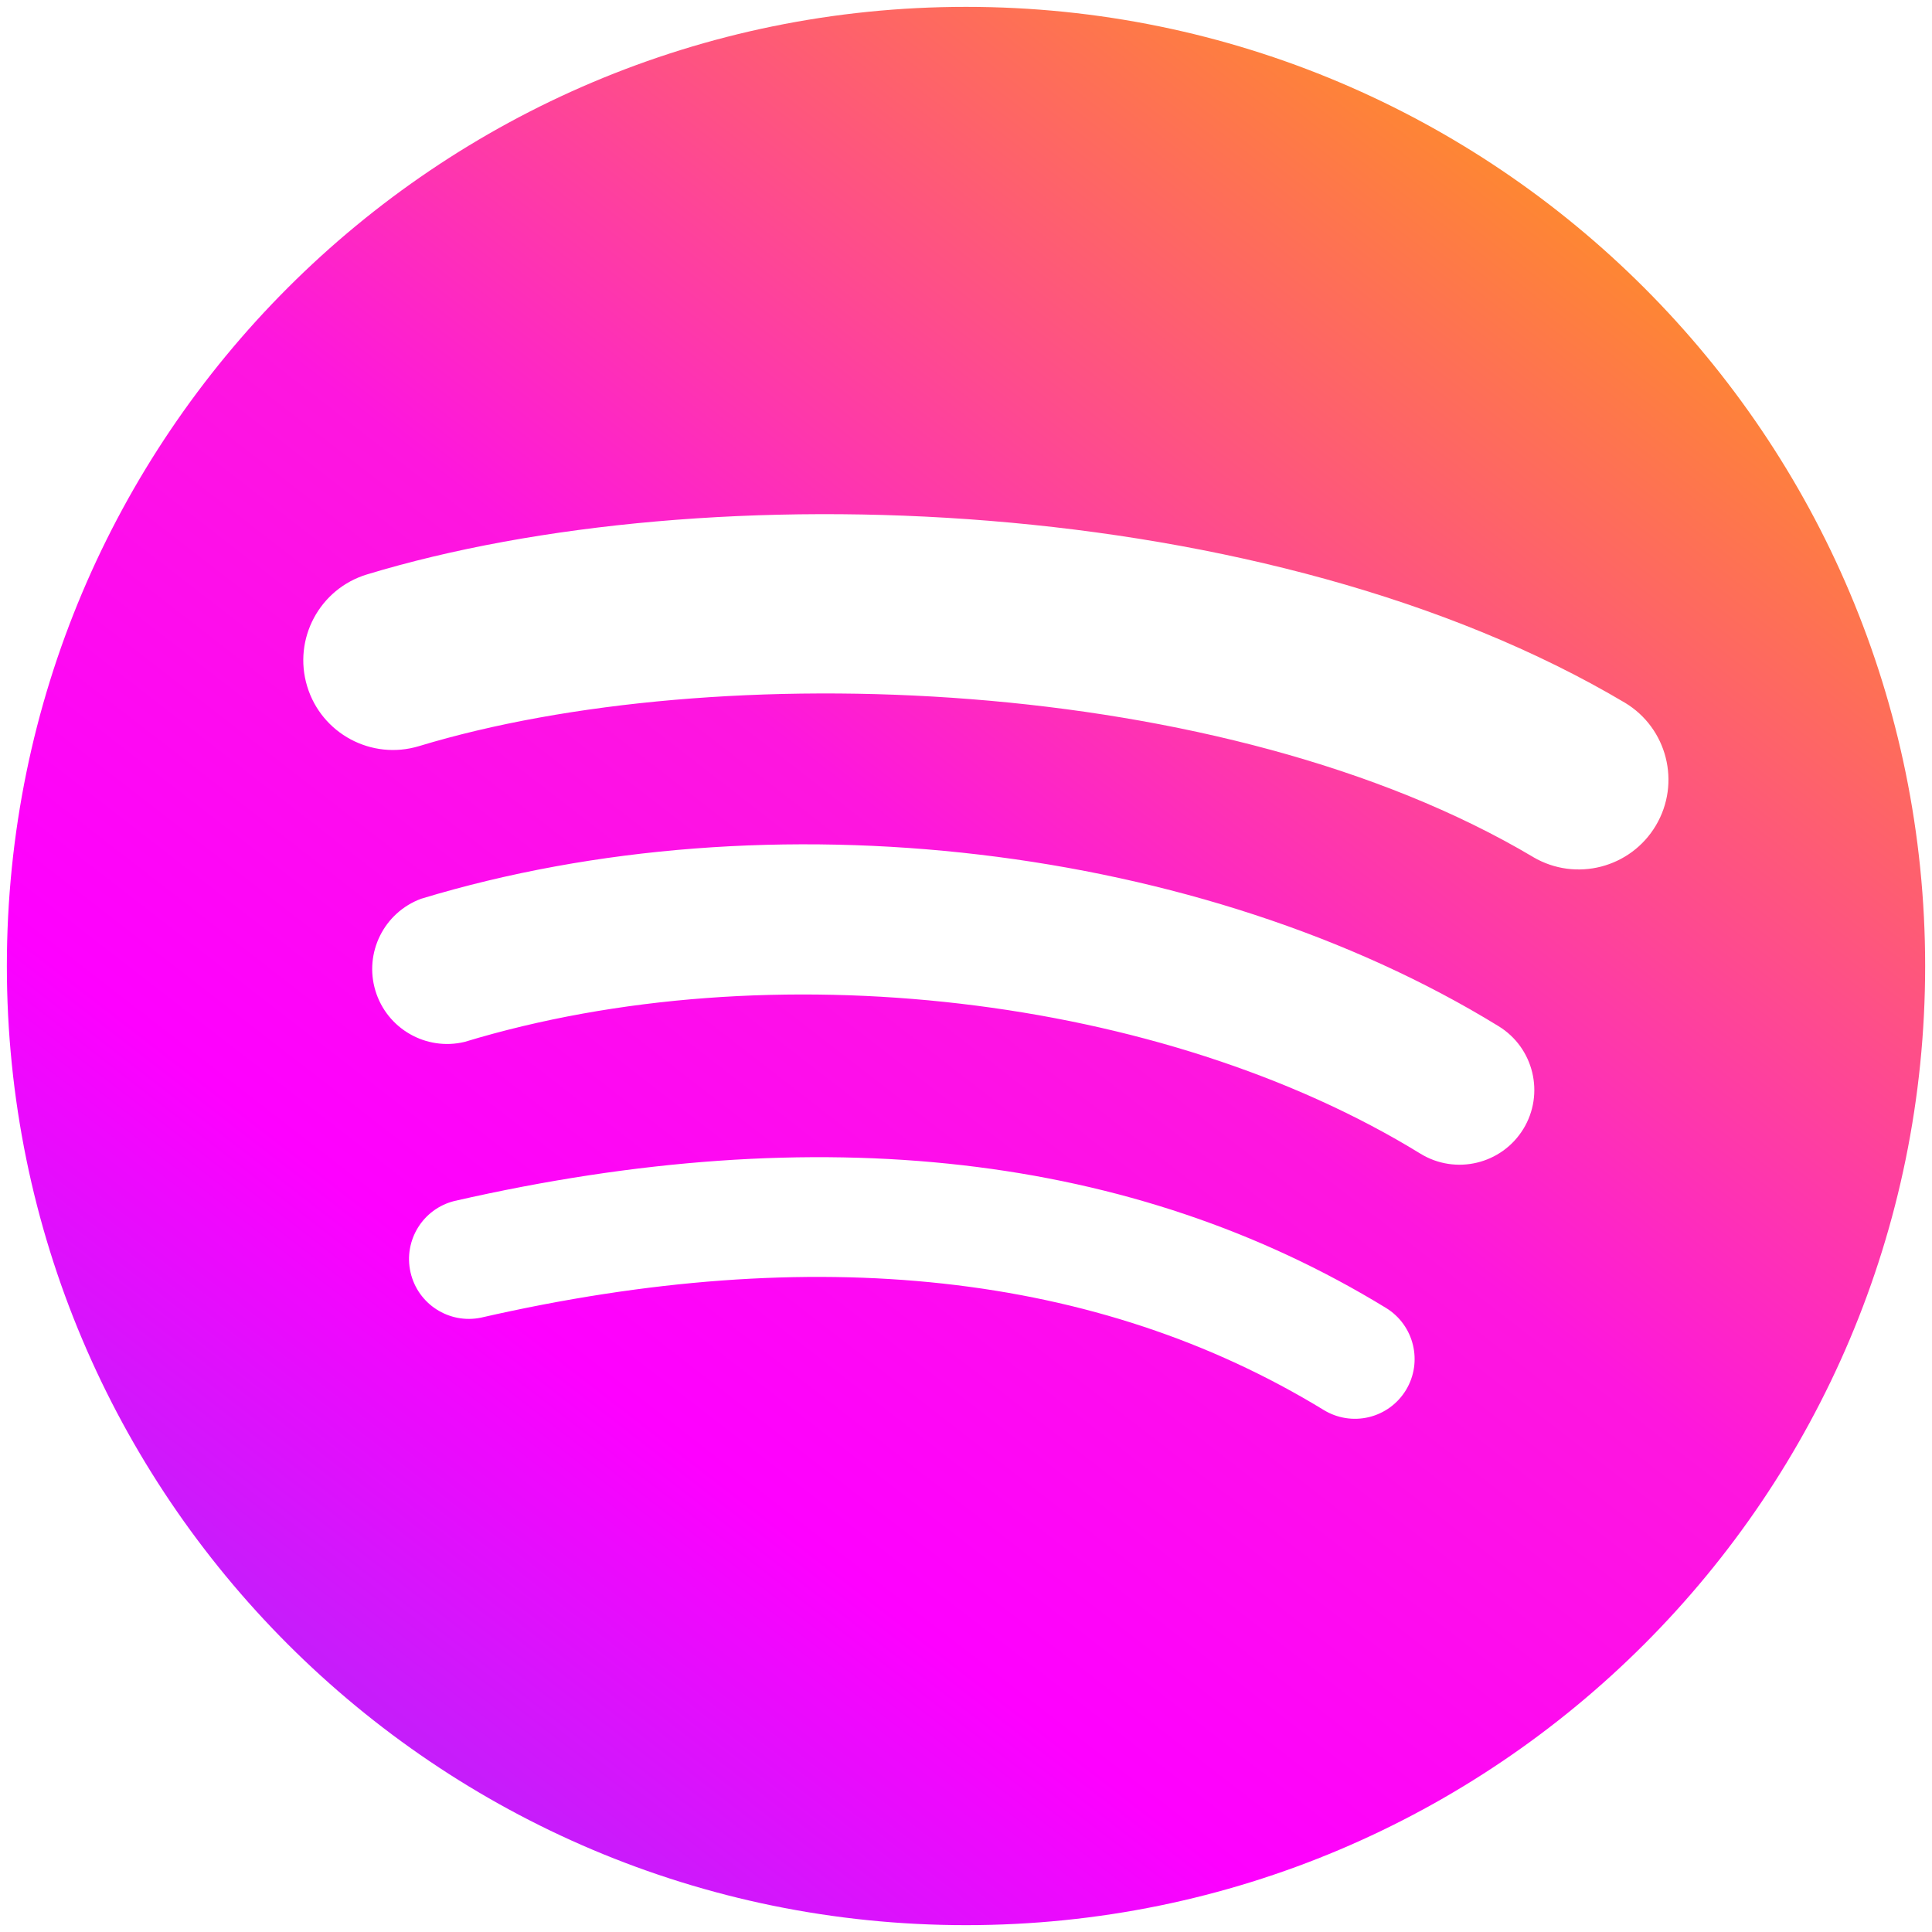
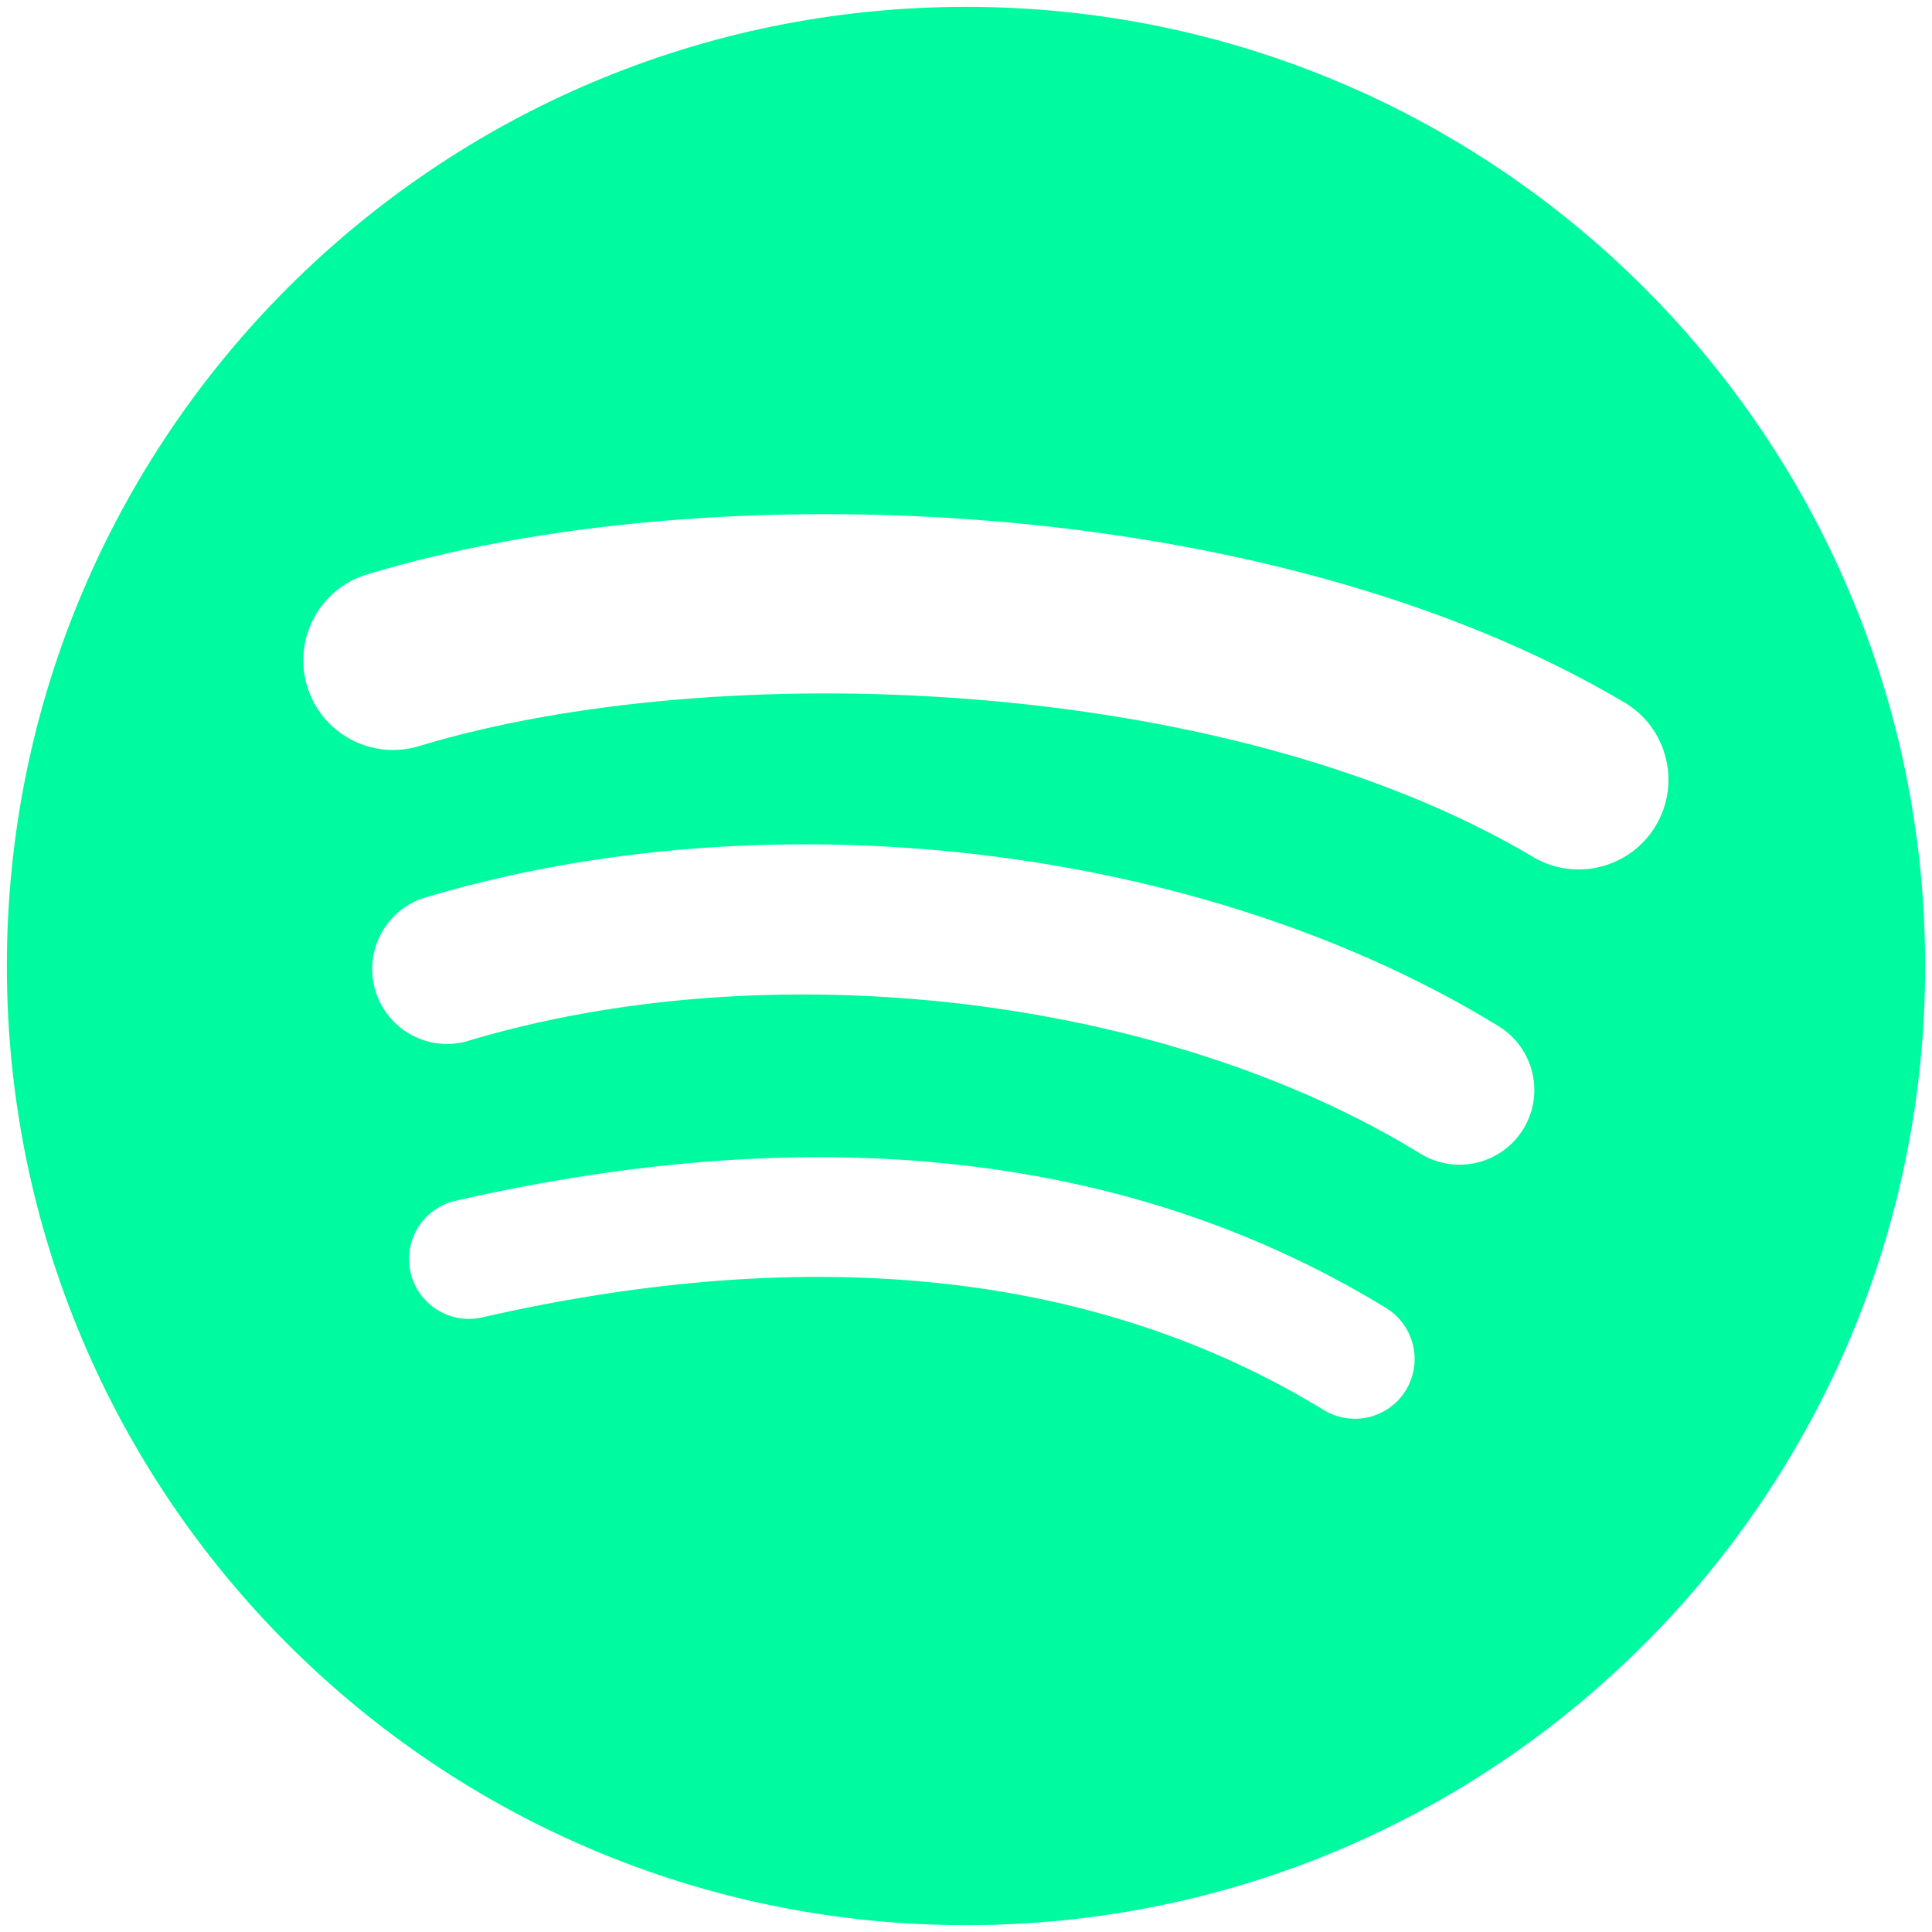
<svg xmlns="http://www.w3.org/2000/svg" width="140.783" height="140.783" viewBox="0 0 140.783 140.783">
-   <defs>
-     <linearGradient id="linear-gradient" y1="1.137" x2="0.88" gradientUnits="objectBoundingBox">
-       <stop offset="0" stop-color="#6c4bf3" />
-       <stop offset="0.365" stop-color="#fe00ff" />
-       <stop offset="0.587" stop-color="#fe16de" />
-       <stop offset="1" stop-color="#fea800" />
-     </linearGradient>
-   </defs>
-   <path id="Path_1165" data-name="Path 1165" d="M69.892,0a69.892,69.892,0,1,0,69.892,69.892A69.892,69.892,0,0,0,69.892,0Zm32.054,100.8a4.351,4.351,0,0,1-5.993,1.442c-16.416-10.021-37.069-12.292-61.4-6.727a4.36,4.36,0,0,1-1.939-8.5c26.629-6.081,49.466-3.468,67.882,7.793a4.368,4.368,0,0,1,1.45,5.993ZM110.5,81.773a5.452,5.452,0,0,1-7.5,1.791C84.219,72.023,55.581,68.677,33.356,75.422A5.46,5.46,0,0,1,30.193,64.99c25.379-7.7,56.935-3.966,78.506,9.287a5.452,5.452,0,0,1,1.8,7.5Zm.734-19.814c-22.523-13.384-59.687-14.616-81.2-8.09a6.536,6.536,0,0,1-3.792-12.511c24.68-7.487,65.724-6.046,91.663,9.348a6.542,6.542,0,0,1-6.675,11.253Z" transform="translate(0.5 0.5)" stroke="rgba(0,0,0,0)" stroke-miterlimit="10" stroke-width="1" fill="url(#linear-gradient)" />
+   <path id="Path_1165" data-name="Path 1165" d="M69.892,0a69.892,69.892,0,1,0,69.892,69.892A69.892,69.892,0,0,0,69.892,0Zm32.054,100.8a4.351,4.351,0,0,1-5.993,1.442c-16.416-10.021-37.069-12.292-61.4-6.727a4.36,4.36,0,0,1-1.939-8.5c26.629-6.081,49.466-3.468,67.882,7.793a4.368,4.368,0,0,1,1.45,5.993ZM110.5,81.773a5.452,5.452,0,0,1-7.5,1.791C84.219,72.023,55.581,68.677,33.356,75.422A5.46,5.46,0,0,1,30.193,64.99c25.379-7.7,56.935-3.966,78.506,9.287a5.452,5.452,0,0,1,1.8,7.5Zm.734-19.814c-22.523-13.384-59.687-14.616-81.2-8.09a6.536,6.536,0,0,1-3.792-12.511c24.68-7.487,65.724-6.046,91.663,9.348a6.542,6.542,0,0,1-6.675,11.253Z" transform="translate(0.5 0.5)" fill="#00faa0" stroke="rgba(0,0,0,0)" stroke-miterlimit="10" stroke-width="1" />
</svg>
